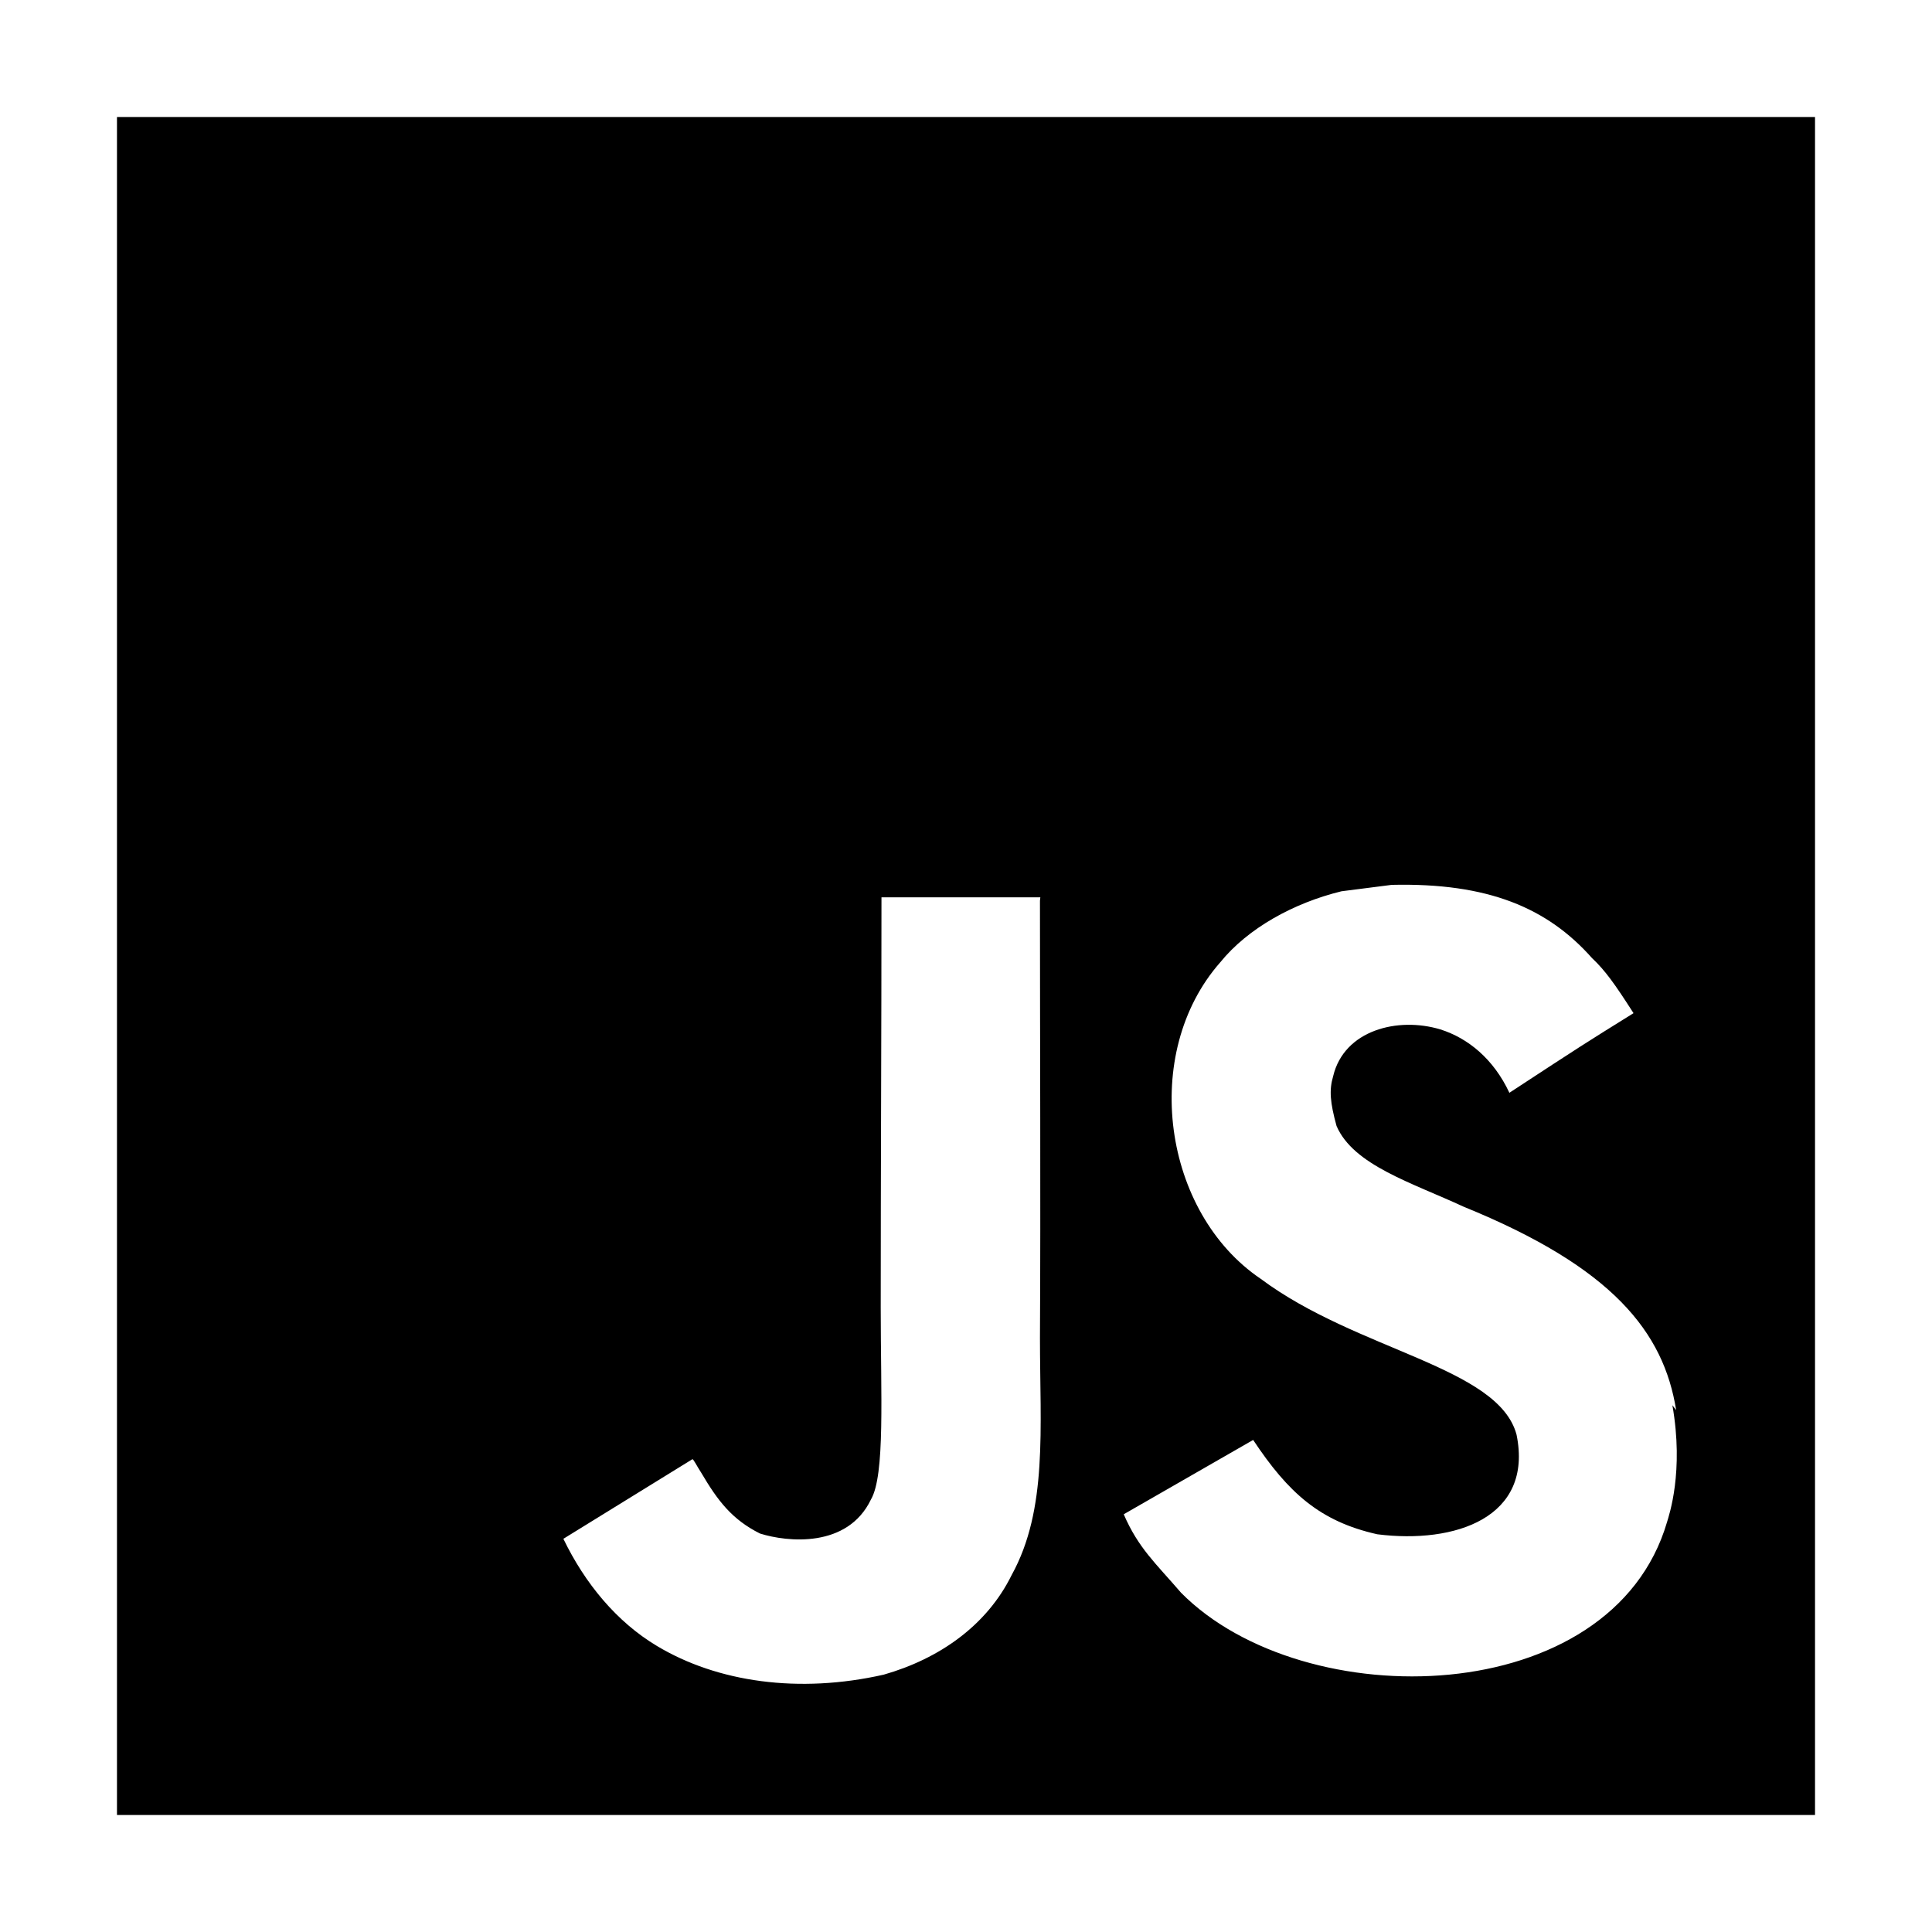
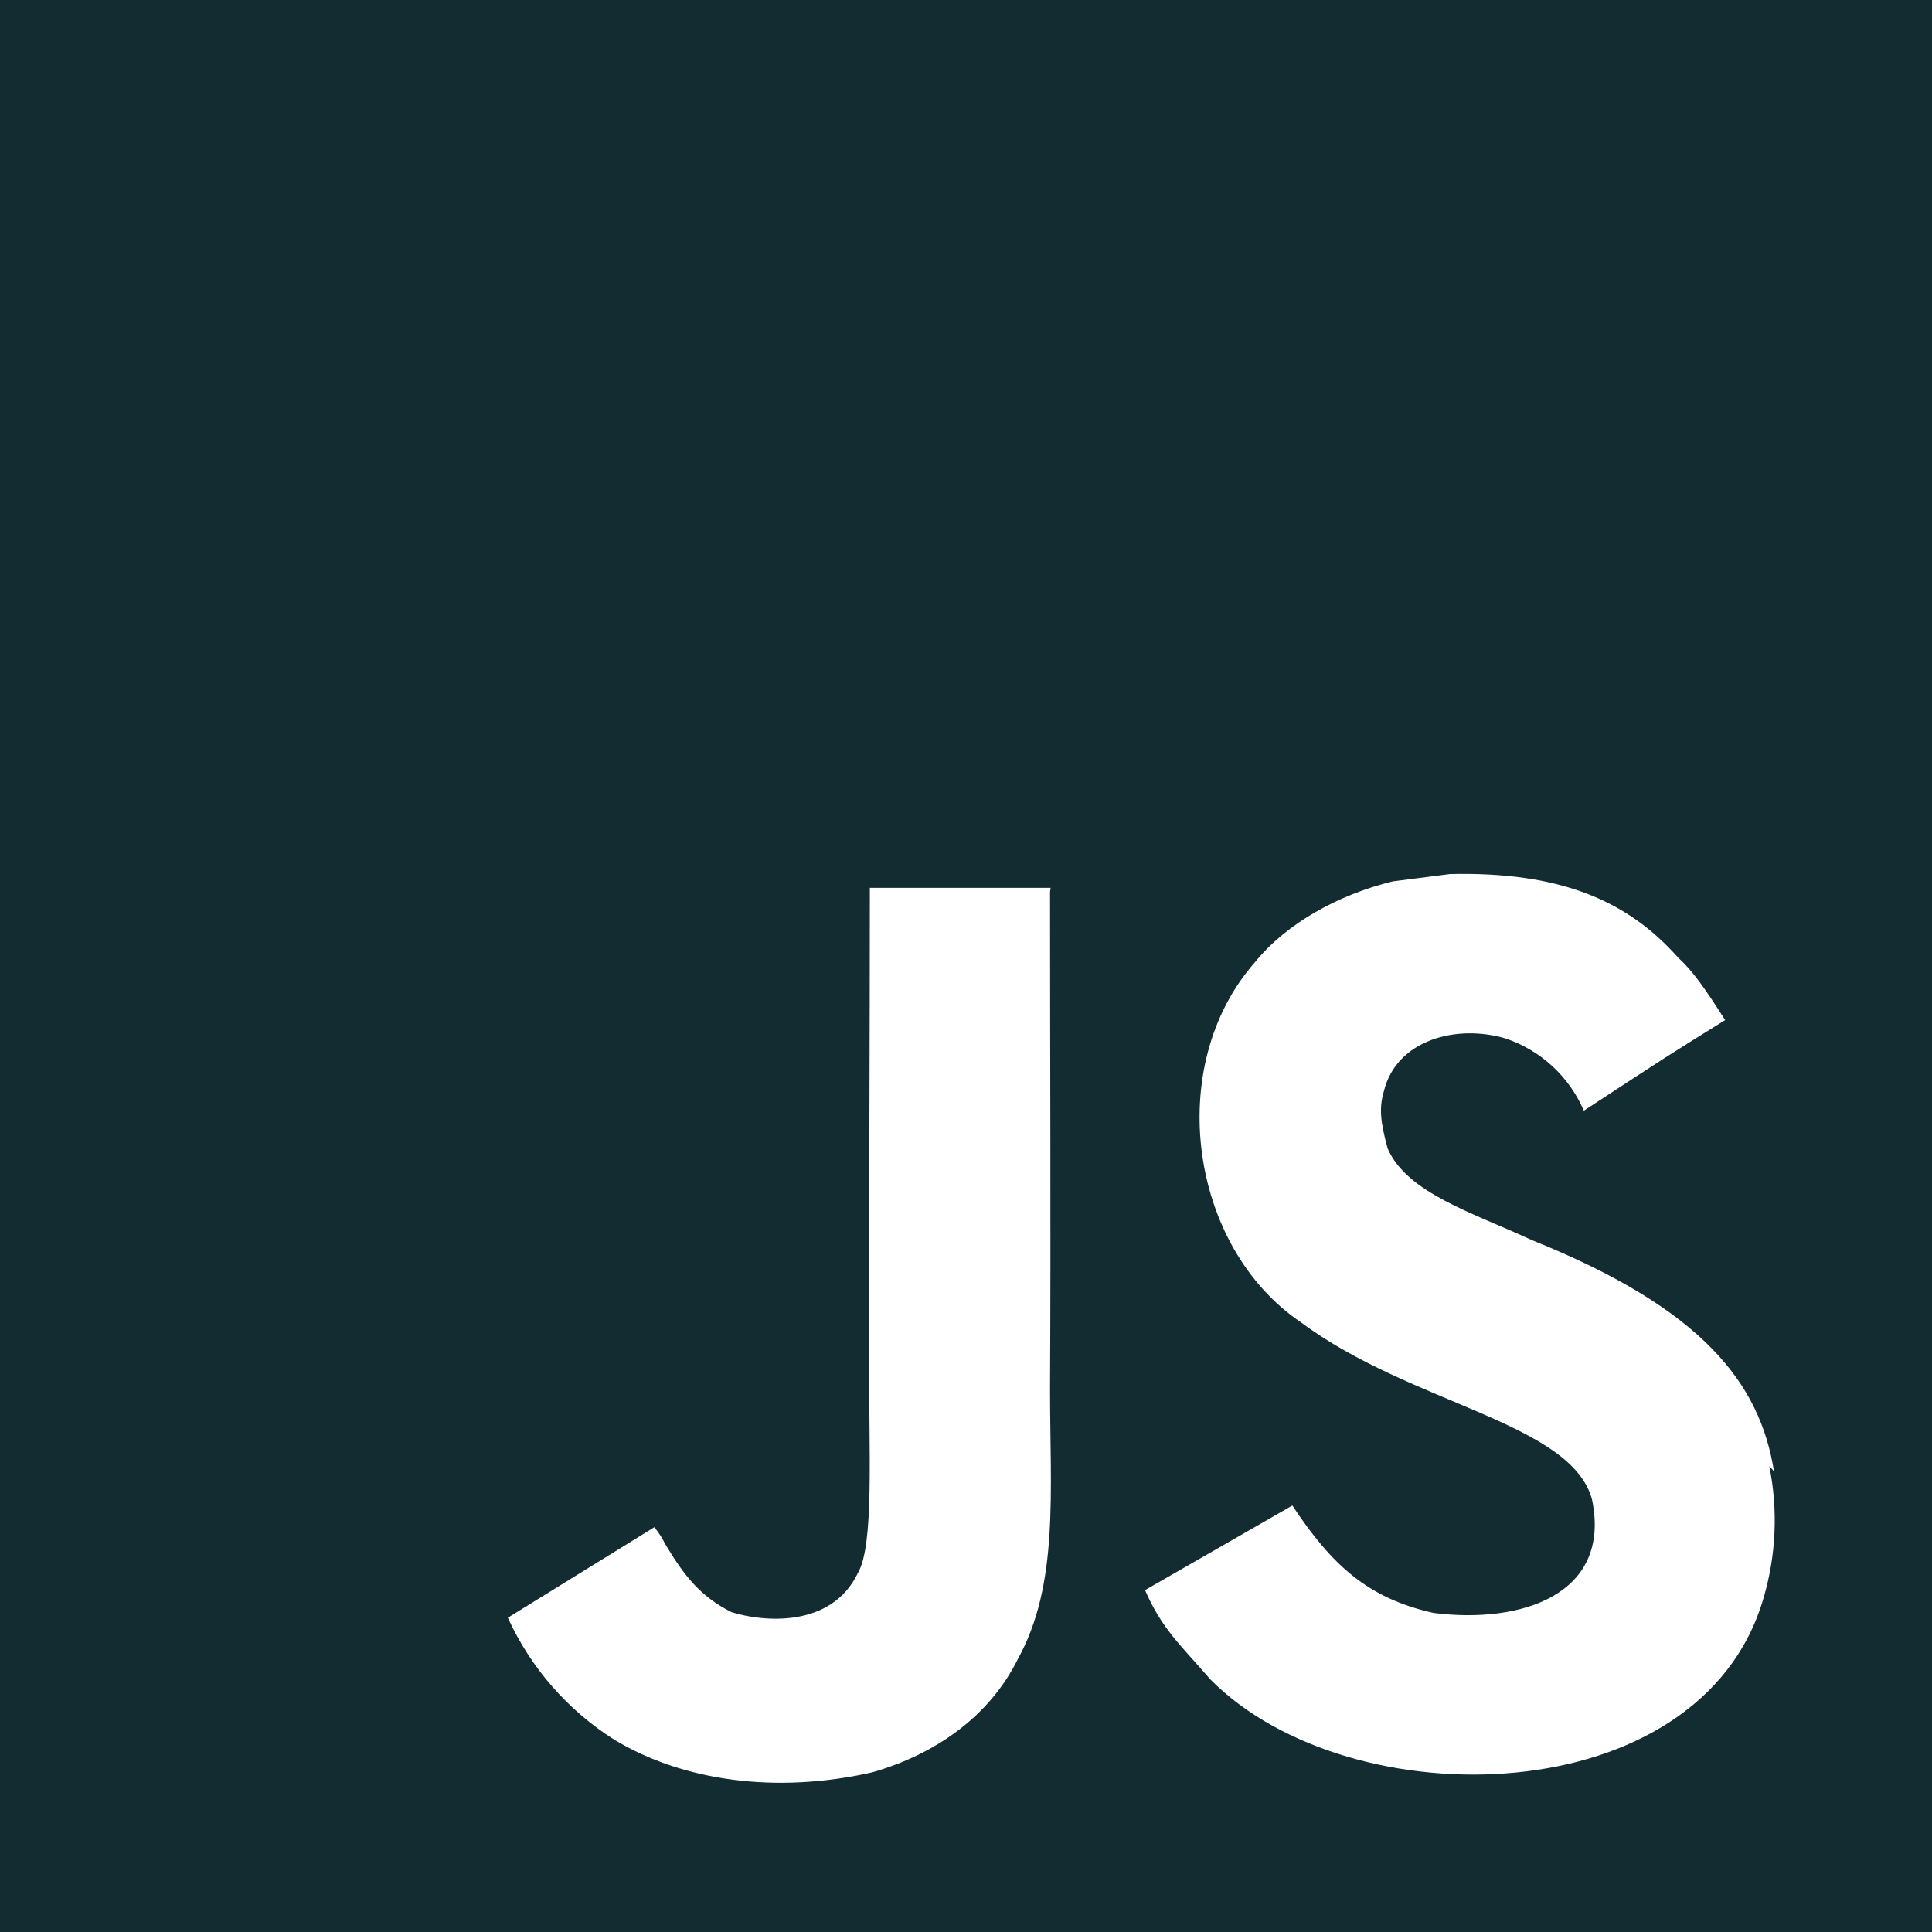
- <svg xmlns="http://www.w3.org/2000/svg" version="1.1" id="Layer_1" x="0px" y="0px" viewBox="0 0 512 512" style="enable-background:new 0 0 512 512;" xml:space="preserve">
-   <g>
-     <g>
-       <path d="M31,31h450v450H31V31z M444.2,373.7c-3.3-20.6-16.7-37.8-56.3-53.9c-13.8-6.4-29.2-11-33.7-21.4c-1.7-6.2-2-9.5-0.9-13.2    c2.9-12.2,17.1-15.8,28.4-12.4c7.3,2.3,14.1,7.8,18.3,16.8c19.4-12.7,19.4-12.7,32.9-21.1c-5-7.8-7.5-11.3-11-14.6    c-11.8-13.3-27.5-20-53.1-19.4l-13.3,1.7c-12.7,3.1-24.8,9.8-32.1,18.8c-21.3,24.2-15.2,66.4,10.7,83.9    c25.6,19.1,63,23.3,67.8,41.3c4.5,22-16.3,29-36.9,26.4c-15.2-3.4-23.6-11-32.9-25l-34.3,19.7c3.9,9,8.4,12.9,15.2,20.8    c32.6,32.9,114.2,31.2,128.8-18.8c0.5-1.7,4.5-13.3,1.4-30.9L444.2,373.7z M275.7,237.8h-42.1c0,36.3-0.2,72.4-0.2,108.8    c0,23.1,1.2,44.3-2.6,50.8c-6.2,12.9-22.1,11.3-29.4,9c-7.4-3.7-11.2-8.7-15.5-16c-1.3-2-2.1-3.7-2.4-3.7l-34.2,21.1    c5.7,11.8,14.1,22,24.8,28.4c16,9.6,37.6,12.7,60.1,7.6c14.7-4.2,27.3-13,33.9-26.4c9.6-17.4,7.5-38.8,7.5-62.8    c0.2-38.5,0-77,0-115.9L275.7,237.8z" />
-     </g>
+ <svg xmlns="http://www.w3.org/2000/svg" viewBox="0 0 197.83 197.83">
+   <defs>
+     <style>.cls-1{fill:#132c32;}</style>
+   </defs>
+   <g id="Layer_3" data-name="Layer 3">
+     <path class="cls-1" d="M0,0H197.83V197.83H0ZM181.65,150.66C180.2,141.6,174.31,134,156.9,127c-6.06-2.81-12.83-4.83-14.81-9.4-.75-2.73-.88-4.18-.4-5.81,1.28-5.36,7.52-6.94,12.49-5.45a13.35,13.35,0,0,1,8,7.39c8.53-5.59,8.53-5.59,14.47-9.28-2.2-3.43-3.3-5-4.84-6.42-5.19-5.84-12.09-8.79-23.34-8.53l-5.85.75c-5.58,1.36-10.9,4.31-14.11,8.27-9.37,10.64-6.69,29.19,4.7,36.88,11.26,8.4,27.7,10.24,29.81,18.16,2,9.67-7.17,12.75-16.22,11.6-6.69-1.49-10.38-4.83-14.47-11l-15.08,8.66c1.72,4,3.7,5.68,6.69,9.15,14.33,14.46,50.2,13.71,56.62-8.27a28.13,28.13,0,0,0,.61-13.58ZM107.58,90.91H89.07c0,16-.09,31.83-.09,47.84,0,10.15.53,19.47-1.14,22.33-2.73,5.67-9.72,5-12.93,4-3.25-1.63-4.92-3.83-6.81-7A8.82,8.82,0,0,0,67,156.38l-15,9.27a29.08,29.08,0,0,0,10.9,12.49c7,4.22,16.53,5.58,26.42,3.34,6.46-1.85,12-5.72,14.91-11.61,4.22-7.65,3.29-17.06,3.29-27.61.09-16.92,0-33.85,0-50.95Z" />
  </g>
</svg>
